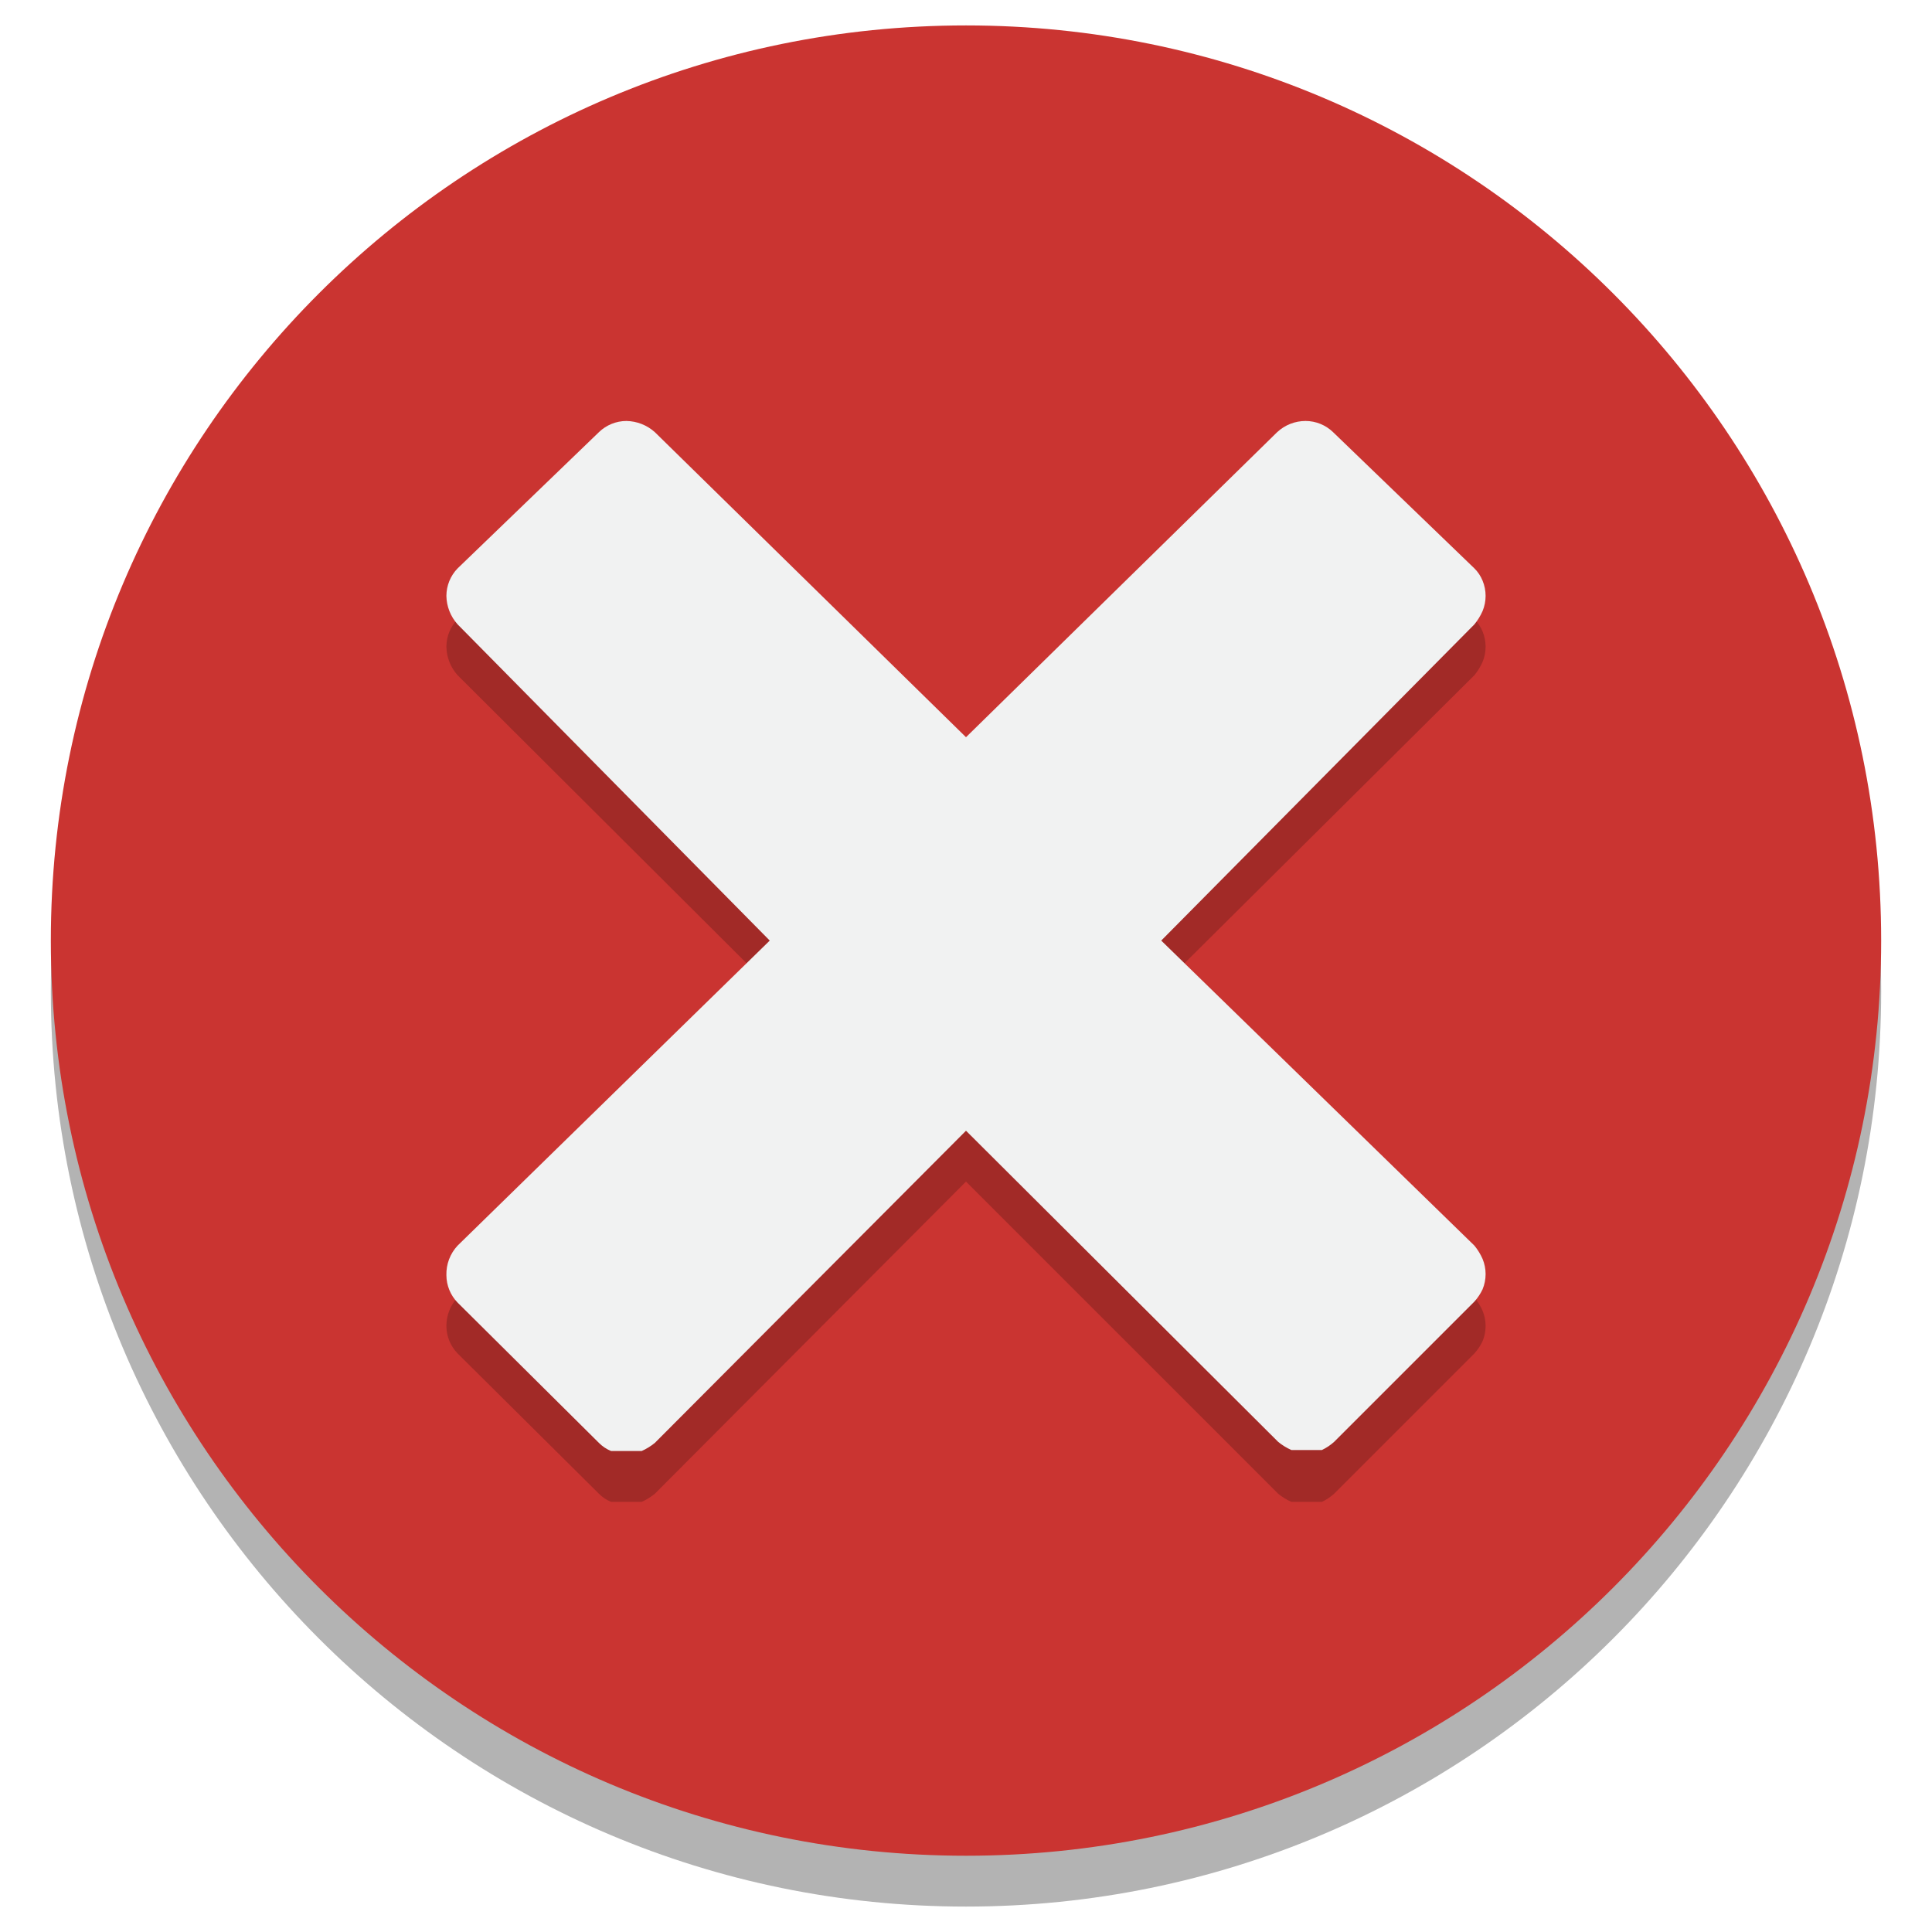
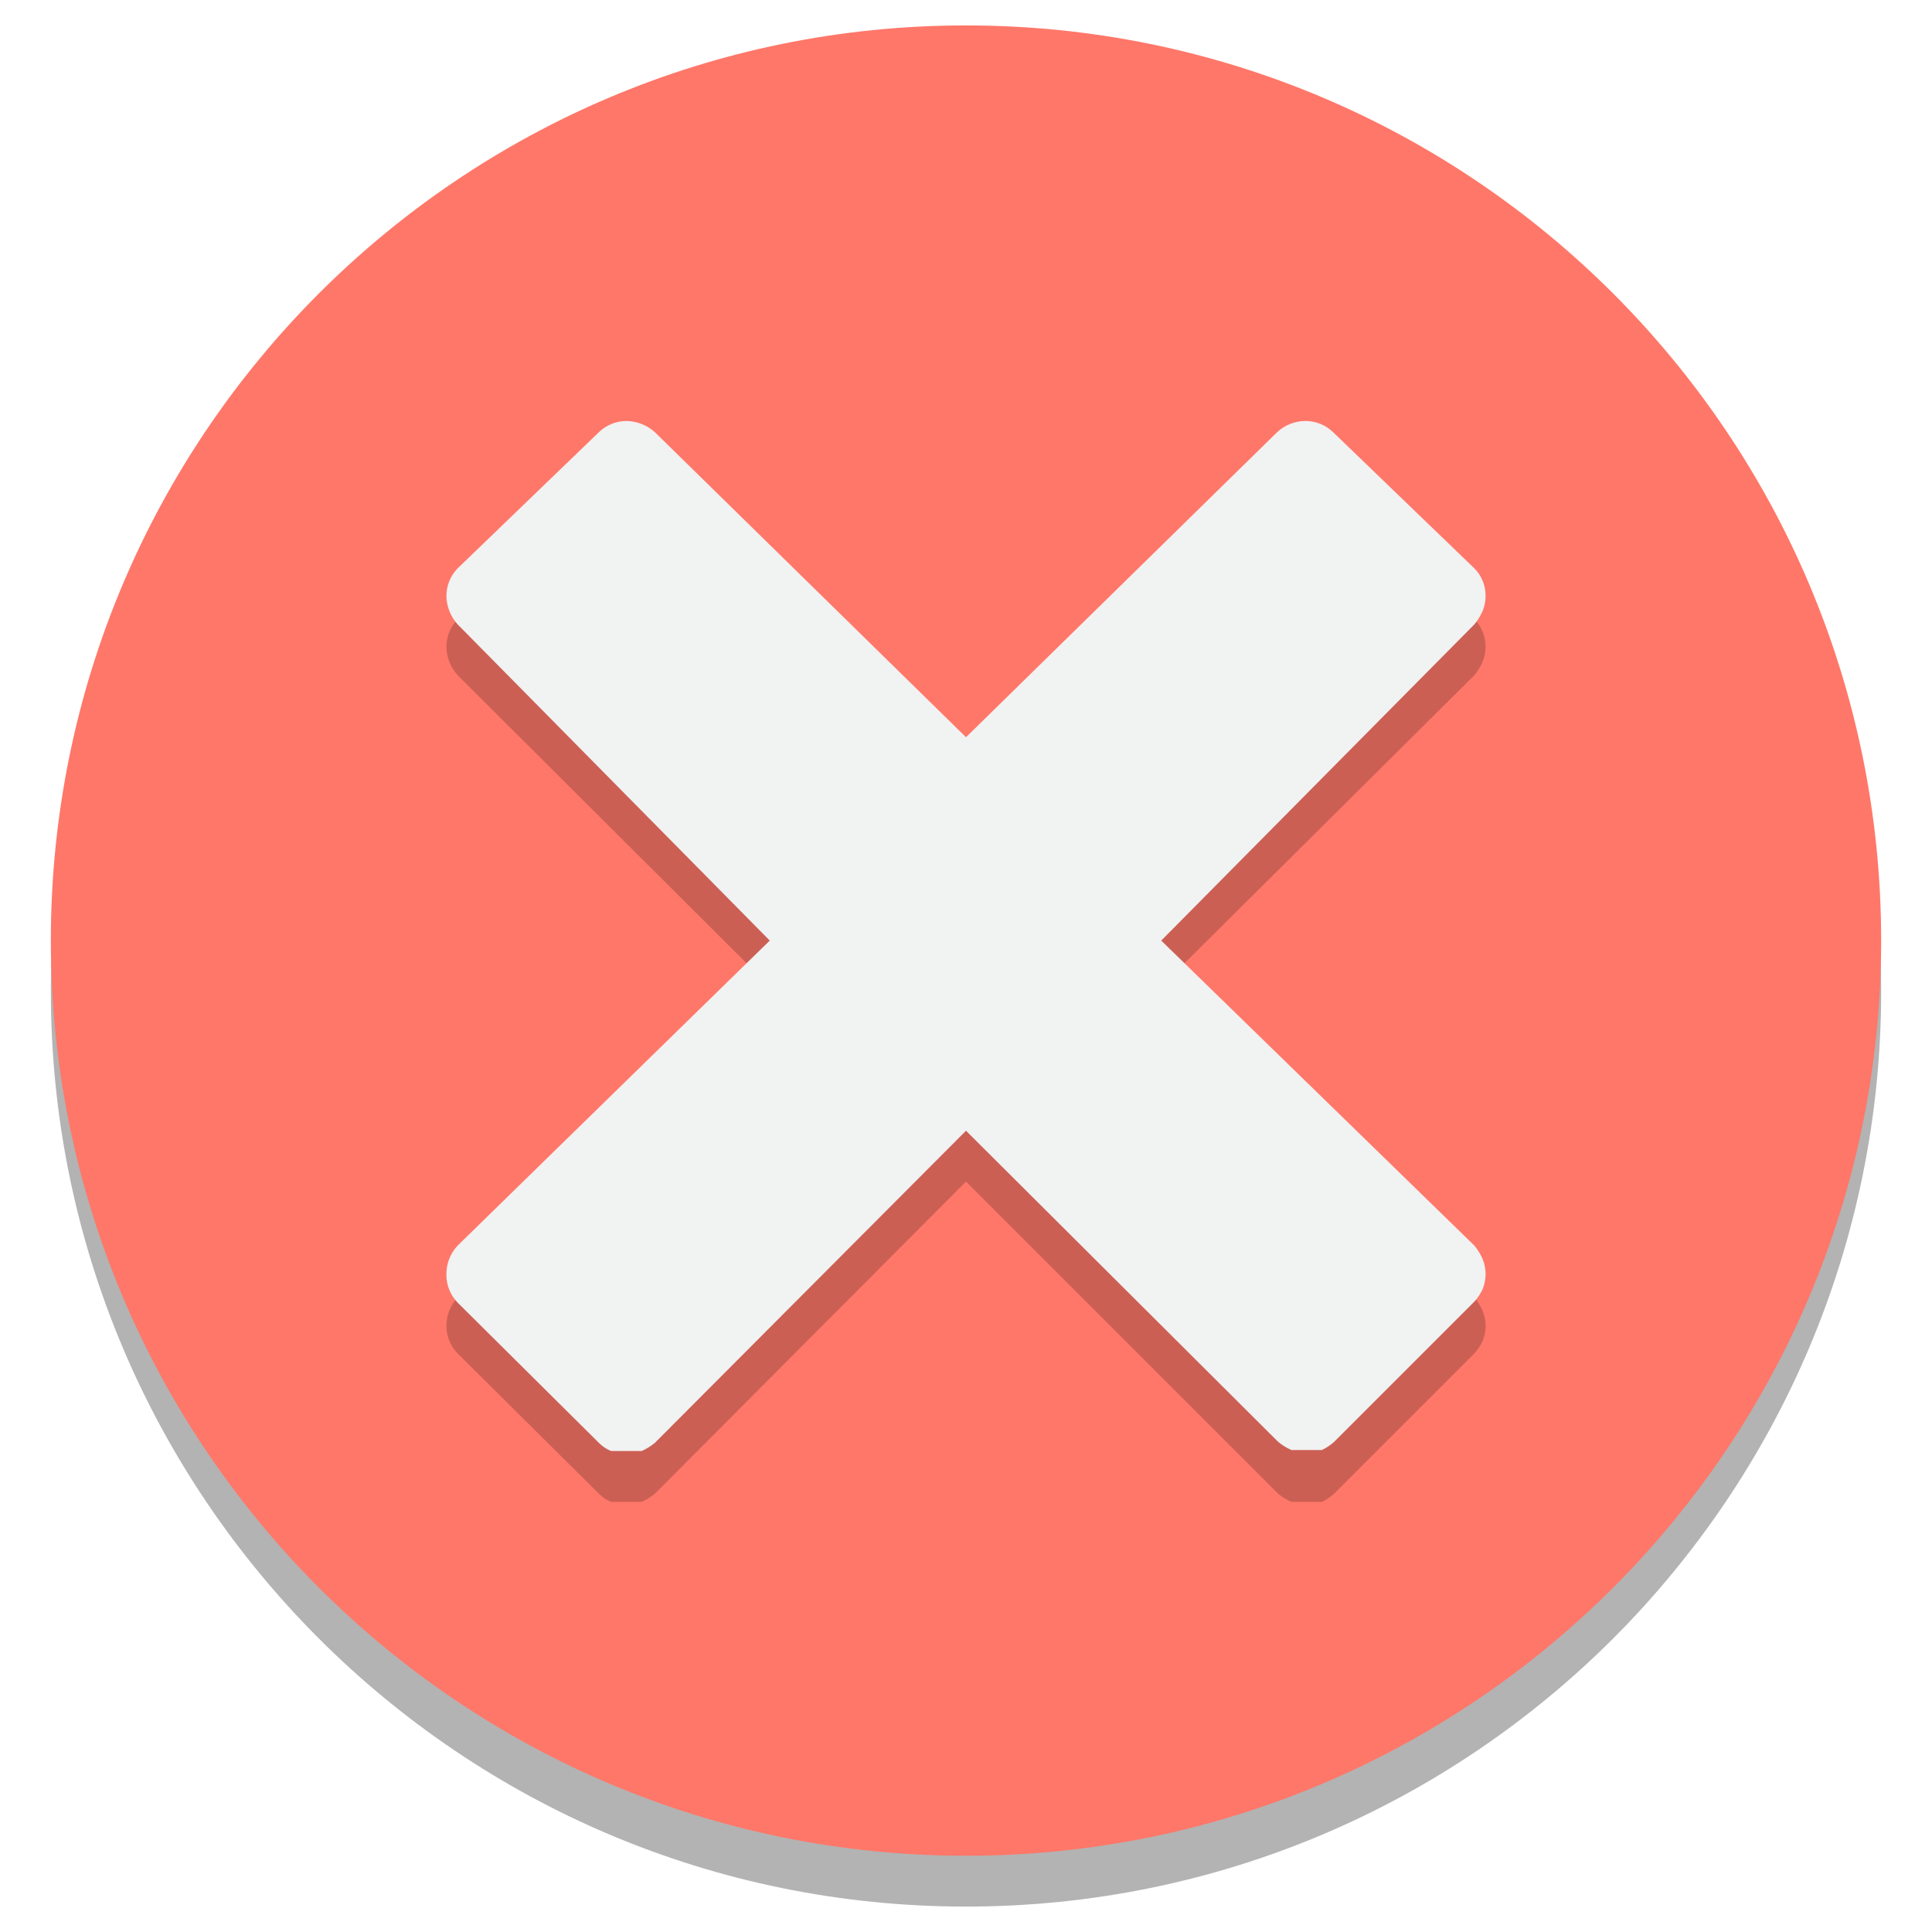
<svg xmlns="http://www.w3.org/2000/svg" class="" width="100%" height="100%" viewBox="-0.5 -0.25 19 19">
  <g id="incorrect">
    <path class="icon-shadow" opacity="0.3" d="M9,.5a9,9,0,1,0,9,9A9,9,0,0,0,9,.5Z" />
-     <path class="icon-background" fill="#ca3431" d="M9,0a9,9,0,1,0,9,9A9,9,0,0,0,9,0Z" />
+     <path class="icon-background" fill="#ff7769" d="M9,0a9,9,0,1,0,9,9A9,9,0,0,0,9,0Z" />
    <g class="icon-component-shadow" opacity="0.2">
      <path d="M14,12.51a.57.57,0,0,1,.08.13.39.39,0,0,1,0,.3.5.5,0,0,1-.08.12l-1.38,1.38a.5.5,0,0,1-.12.08l-.15,0-.15,0a.57.57,0,0,1-.13-.08L9,11.37,5.94,14.44a.57.57,0,0,1-.13.08l-.15,0-.15,0a.36.36,0,0,1-.12-.08L4,13.06a.39.39,0,0,1-.11-.27A.41.41,0,0,1,4,12.51L7.07,9.45,4,6.39a.43.43,0,0,1-.11-.28A.39.39,0,0,1,4,5.84L5.39,4.46a.39.39,0,0,1,.27-.11.43.43,0,0,1,.28.11L9,7.52l3.06-3.06a.41.41,0,0,1,.28-.11.39.39,0,0,1,.27.11L14,5.84a.36.36,0,0,1,.08.12.39.39,0,0,1,0,.3.57.57,0,0,1-.08.13L10.92,9.45Z" />
    </g>
    <path class="icon-component" fill="#f1f2f2" d="M14,12a.57.57,0,0,1,.08.13.39.39,0,0,1,0,.3.5.5,0,0,1-.08.12l-1.38,1.38a.5.5,0,0,1-.12.08l-.15,0-.15,0a.57.57,0,0,1-.13-.08L9,10.87,5.94,13.94a.57.57,0,0,1-.13.08l-.15,0-.15,0a.36.36,0,0,1-.12-.08L4,12.56a.39.39,0,0,1-.11-.27A.41.41,0,0,1,4,12L7.07,9,4,5.89a.43.43,0,0,1-.11-.28A.39.39,0,0,1,4,5.34L5.39,4a.39.39,0,0,1,.27-.11A.43.43,0,0,1,5.94,4L9,7,12.06,4a.41.41,0,0,1,.28-.11.39.39,0,0,1,.27.11L14,5.34a.36.36,0,0,1,.08.12.39.39,0,0,1,0,.3.57.57,0,0,1-.08.13L10.92,9Z" />
  </g>
</svg>
